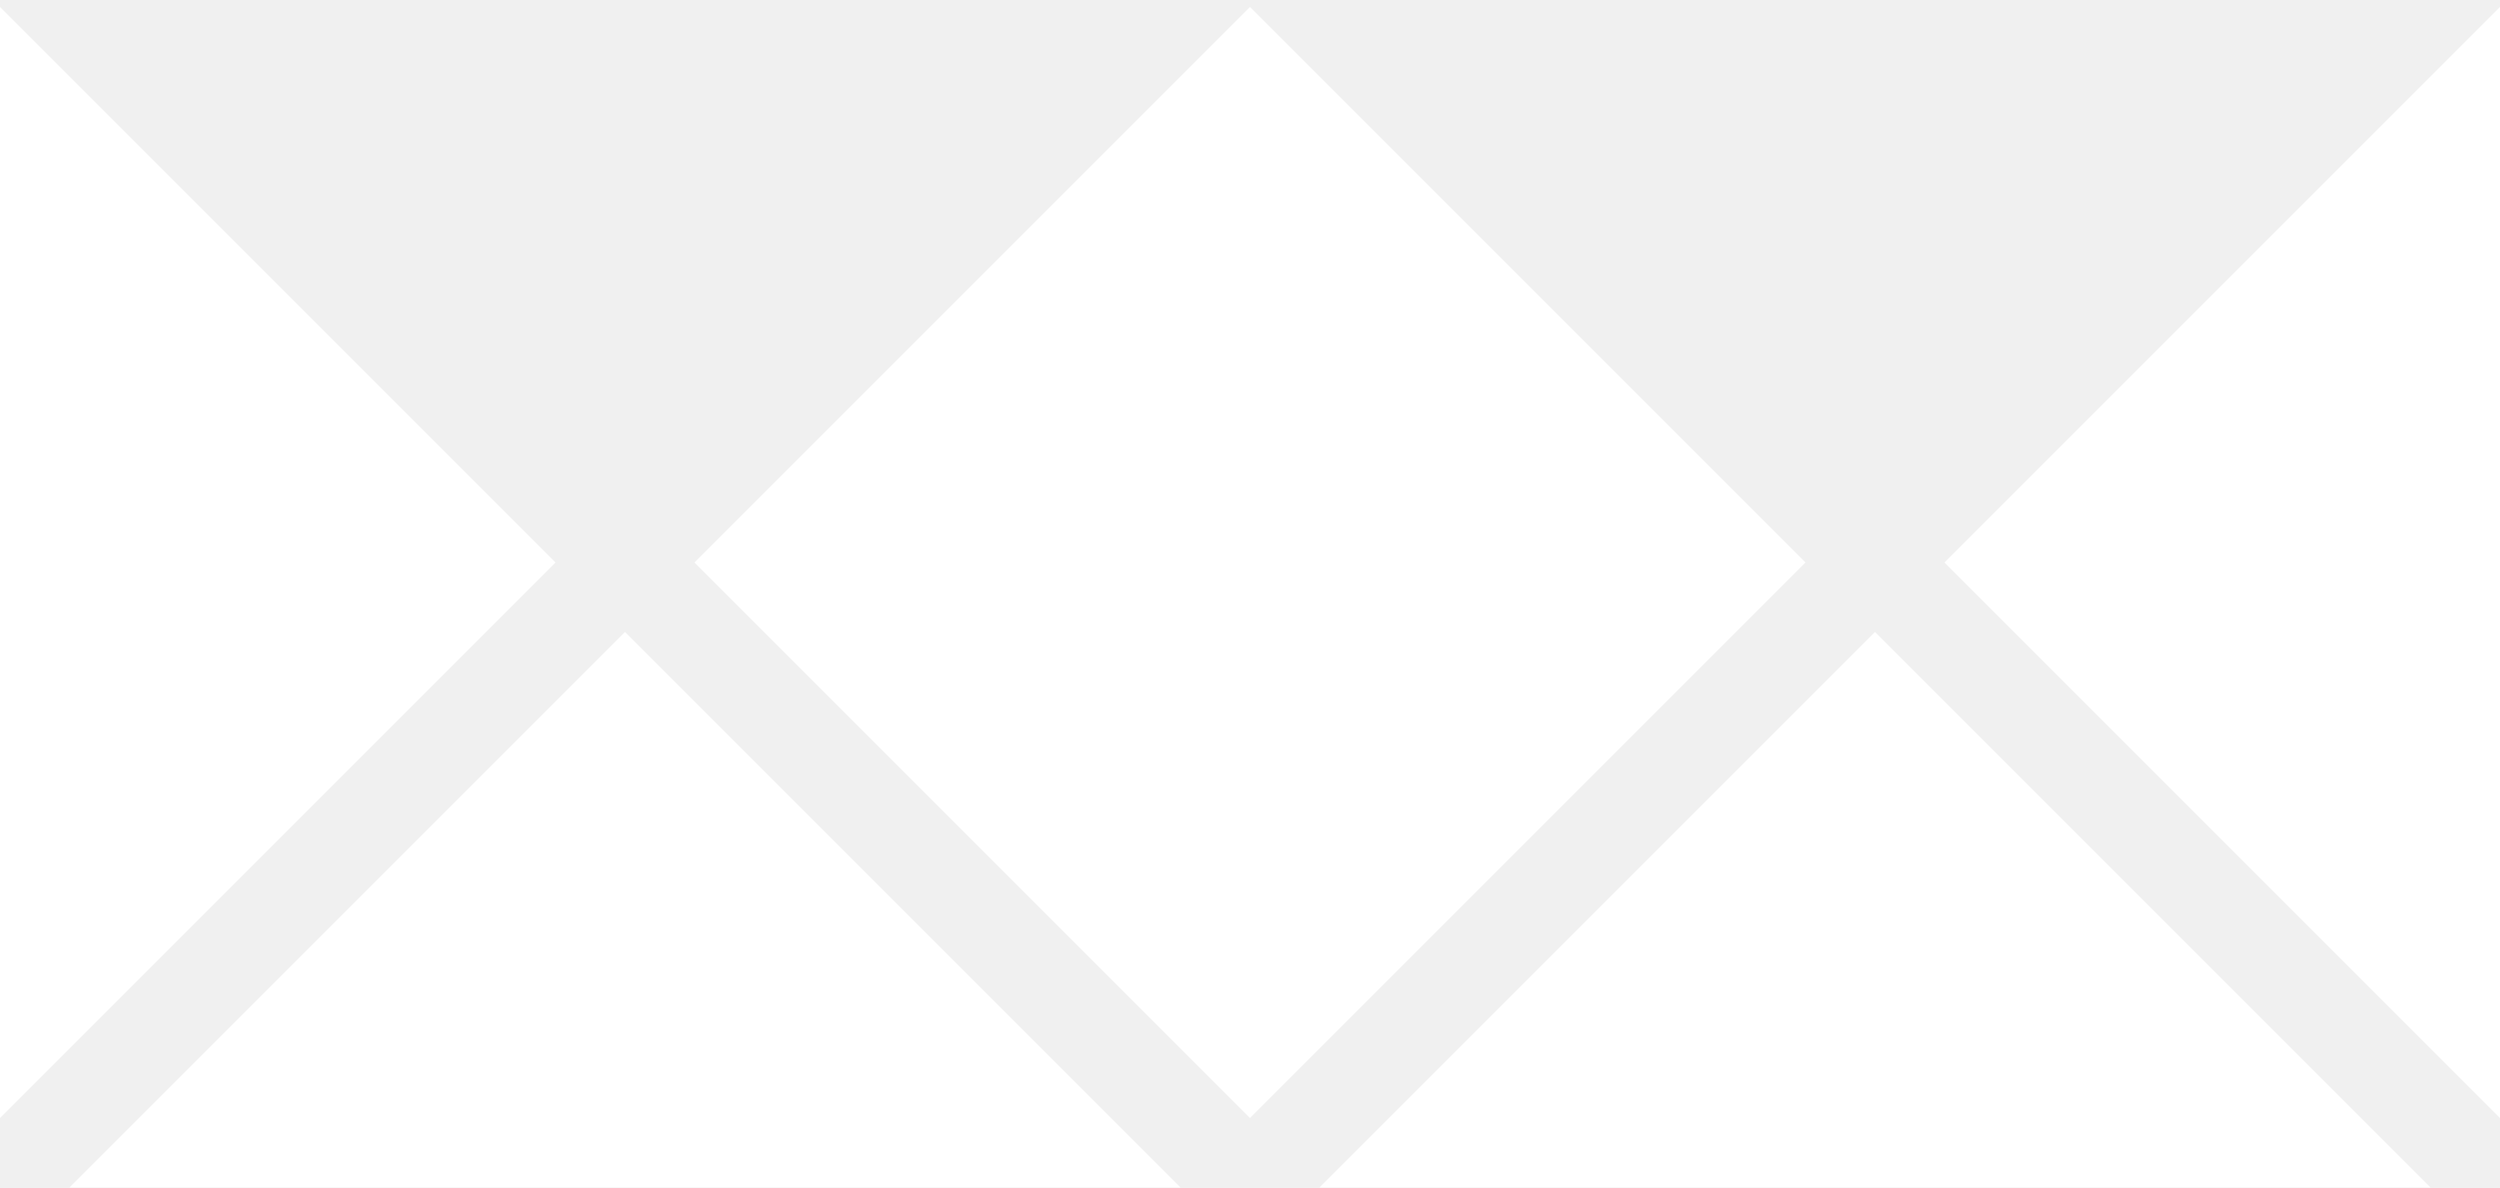
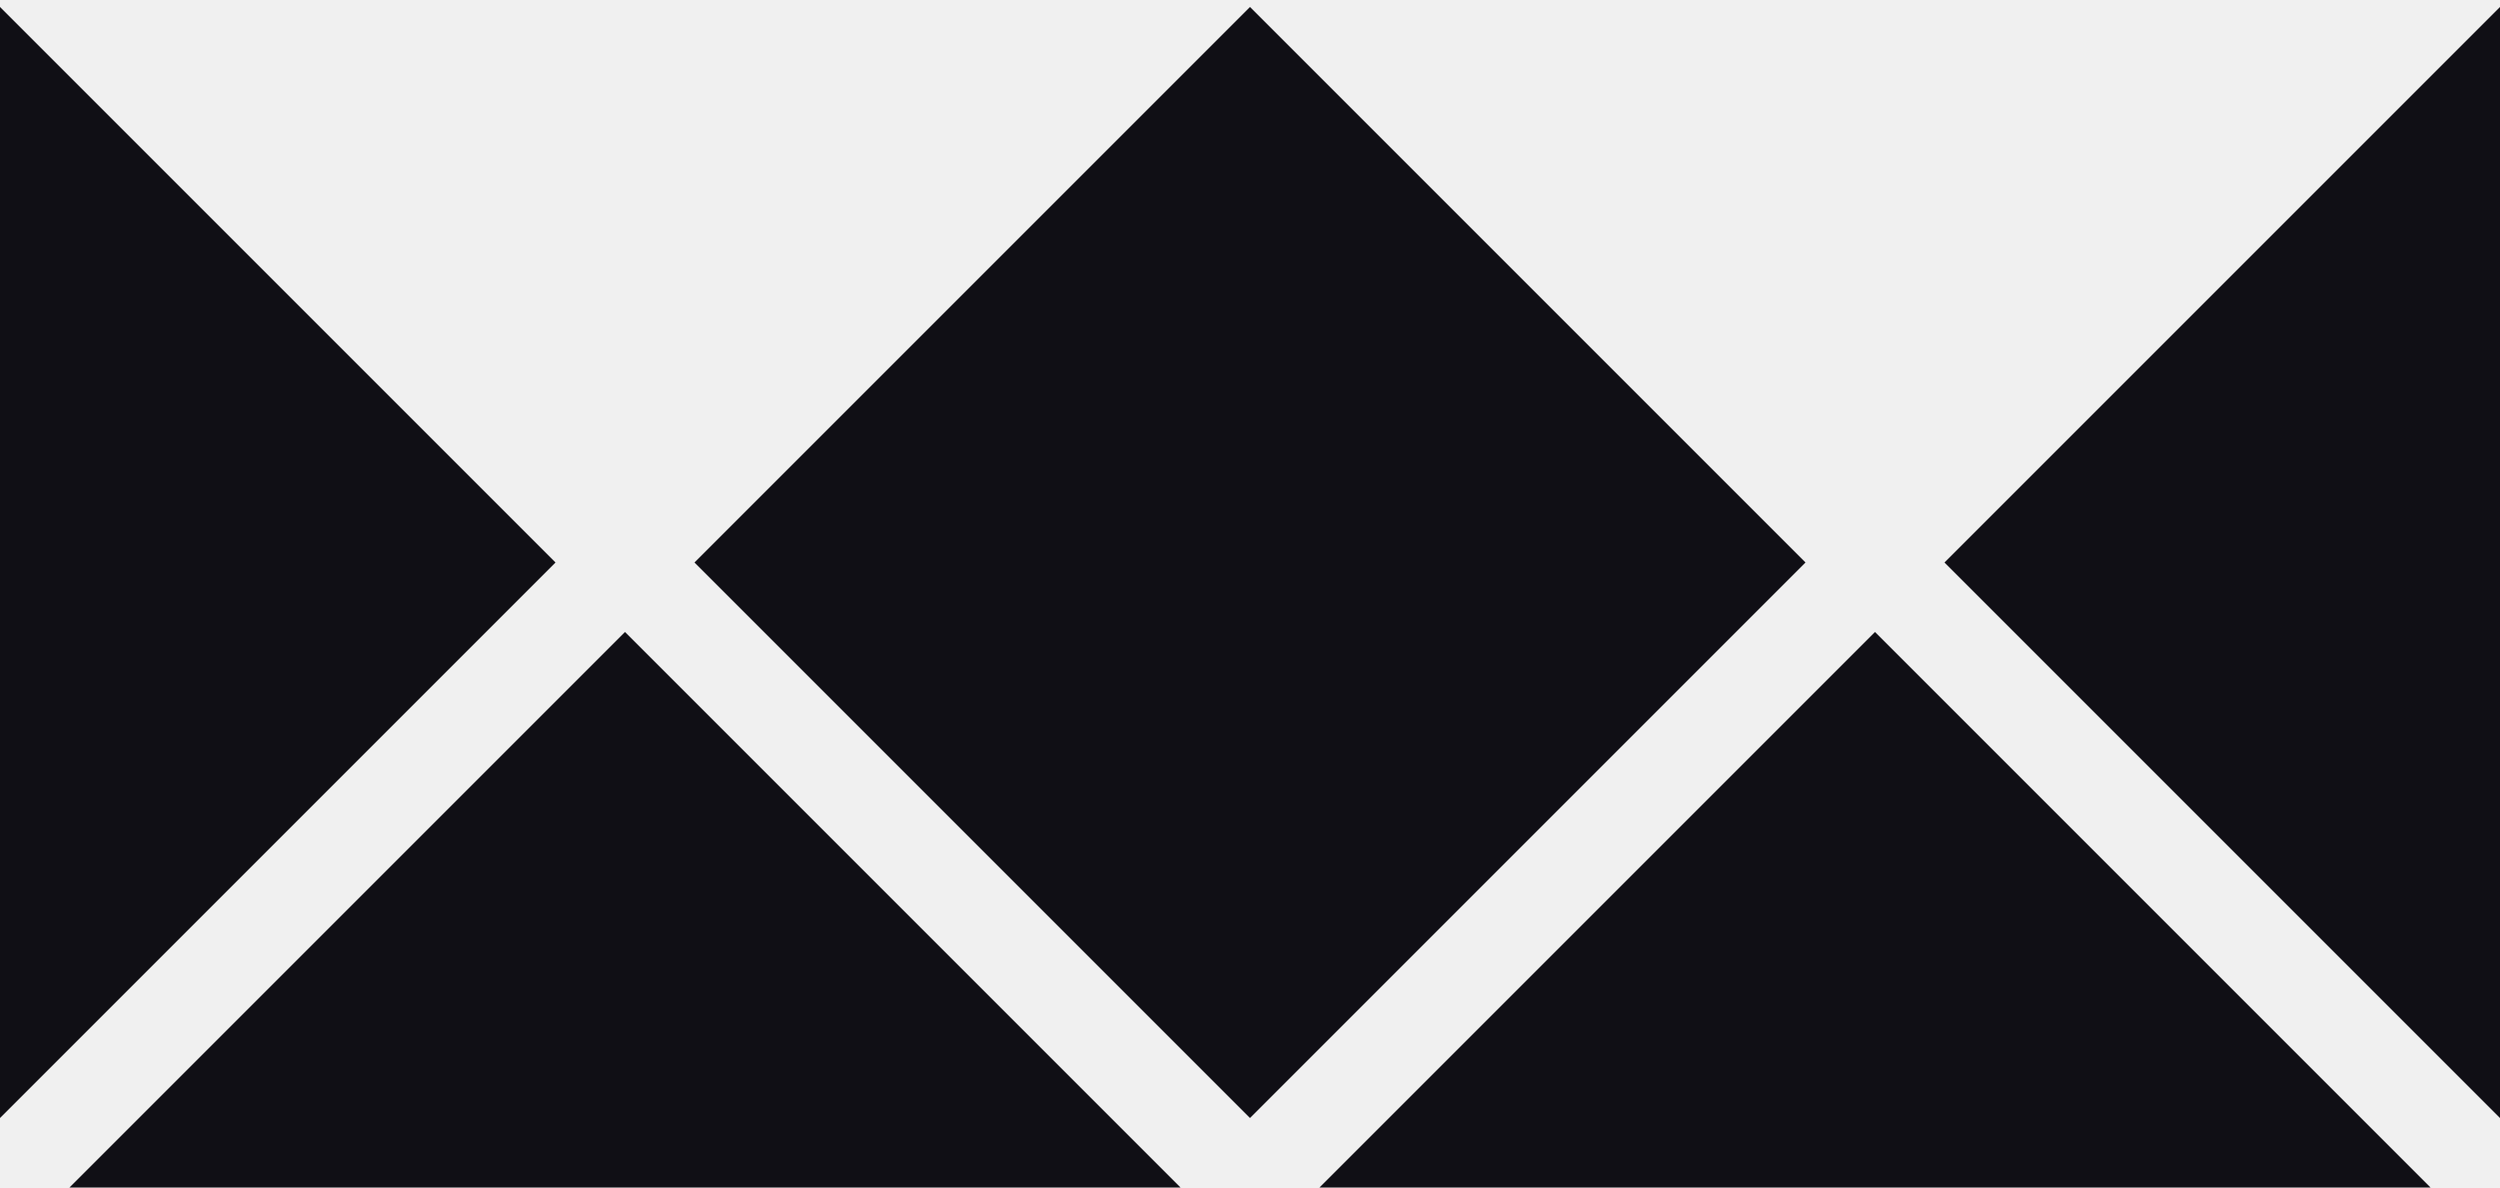
<svg xmlns="http://www.w3.org/2000/svg" version="1.1" id="Layer_1" x="0px" y="0px" viewBox="0 0 240 114" style="enable-background:new 0 0 240 114;" xml:space="preserve">
  <style type="text/css">
- 	.bg{fill:#fff;}
+ 	.bg{fill:#100f15;}
</style>
  <rect x="82.29" y="16.29" transform="matrix(0.7071 0.7071 -0.7071 0.7071 73.331 -69.0366)" class="bg" width="75.42" height="75.42" />
  <polygon class="bg" points="60,60.67 6.67,114 113.33,114  " />
  <polygon class="bg" points="180,60.67 126.67,114 233.33,114  " />
  <polygon class="bg" points="186.67,54 240,107.33 240,0.67  " />
  <polygon class="bg" points="53.33,54 0,0.67 0,107.33  " />
</svg>
